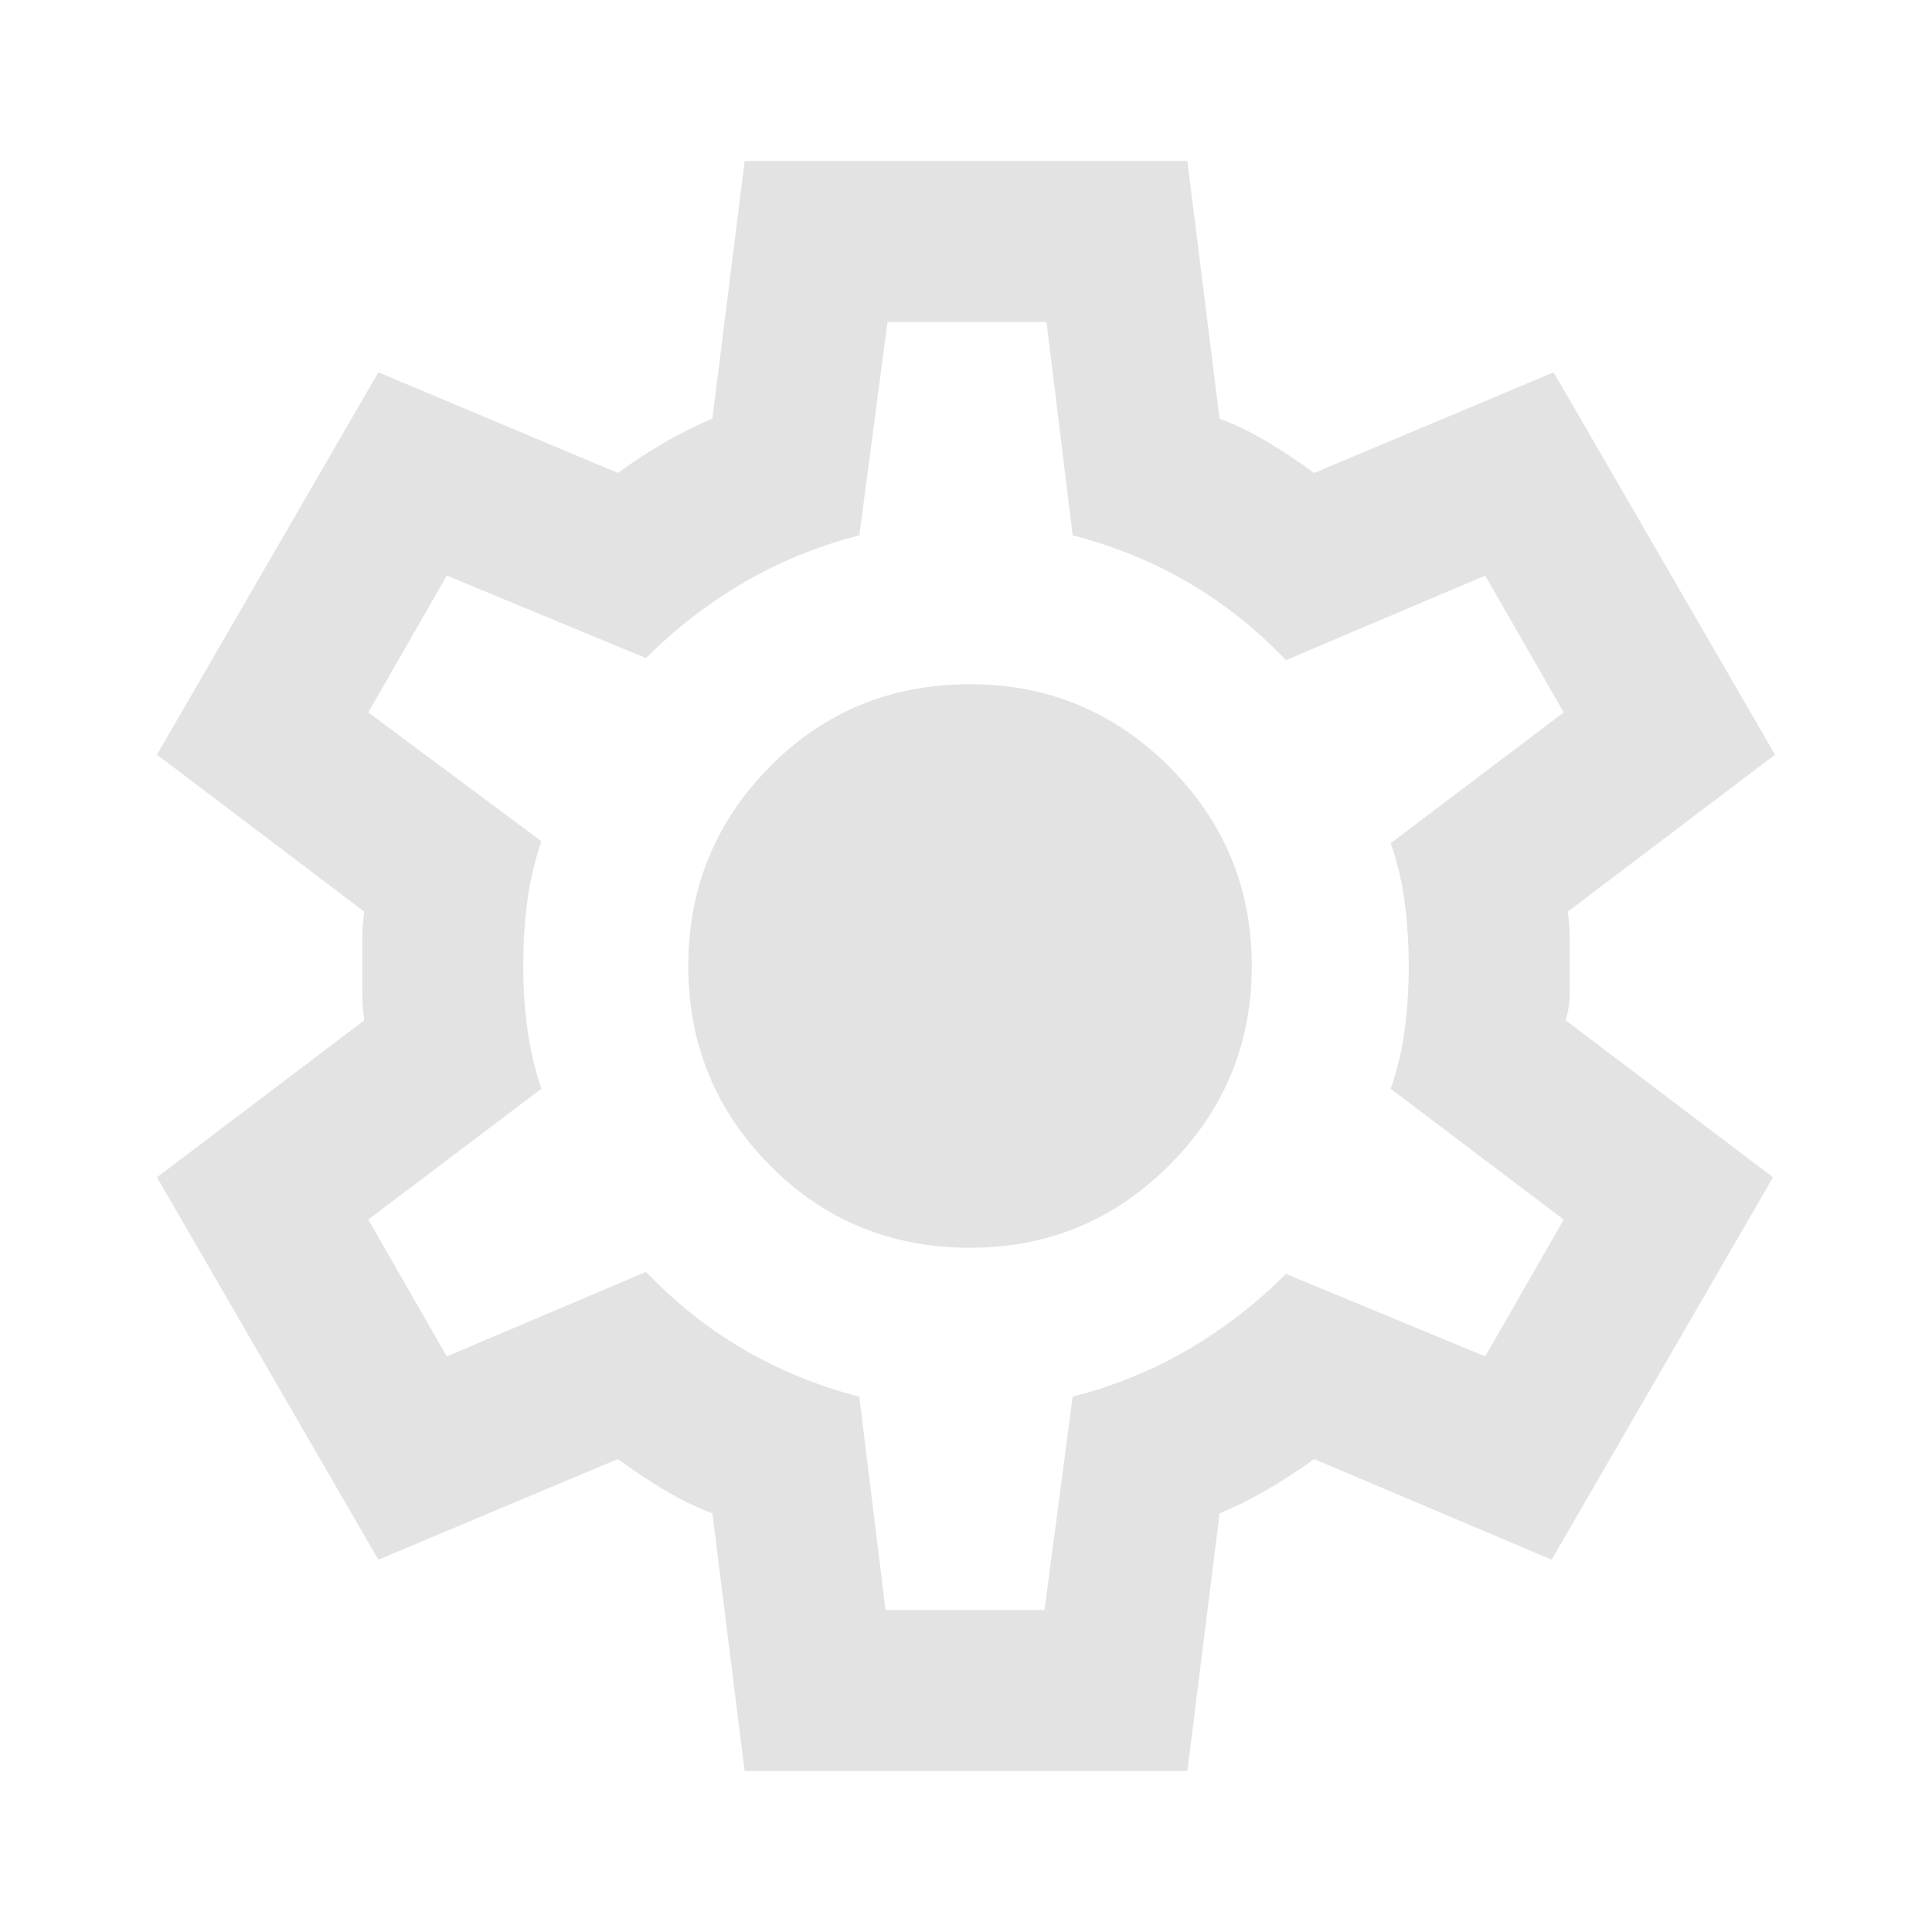
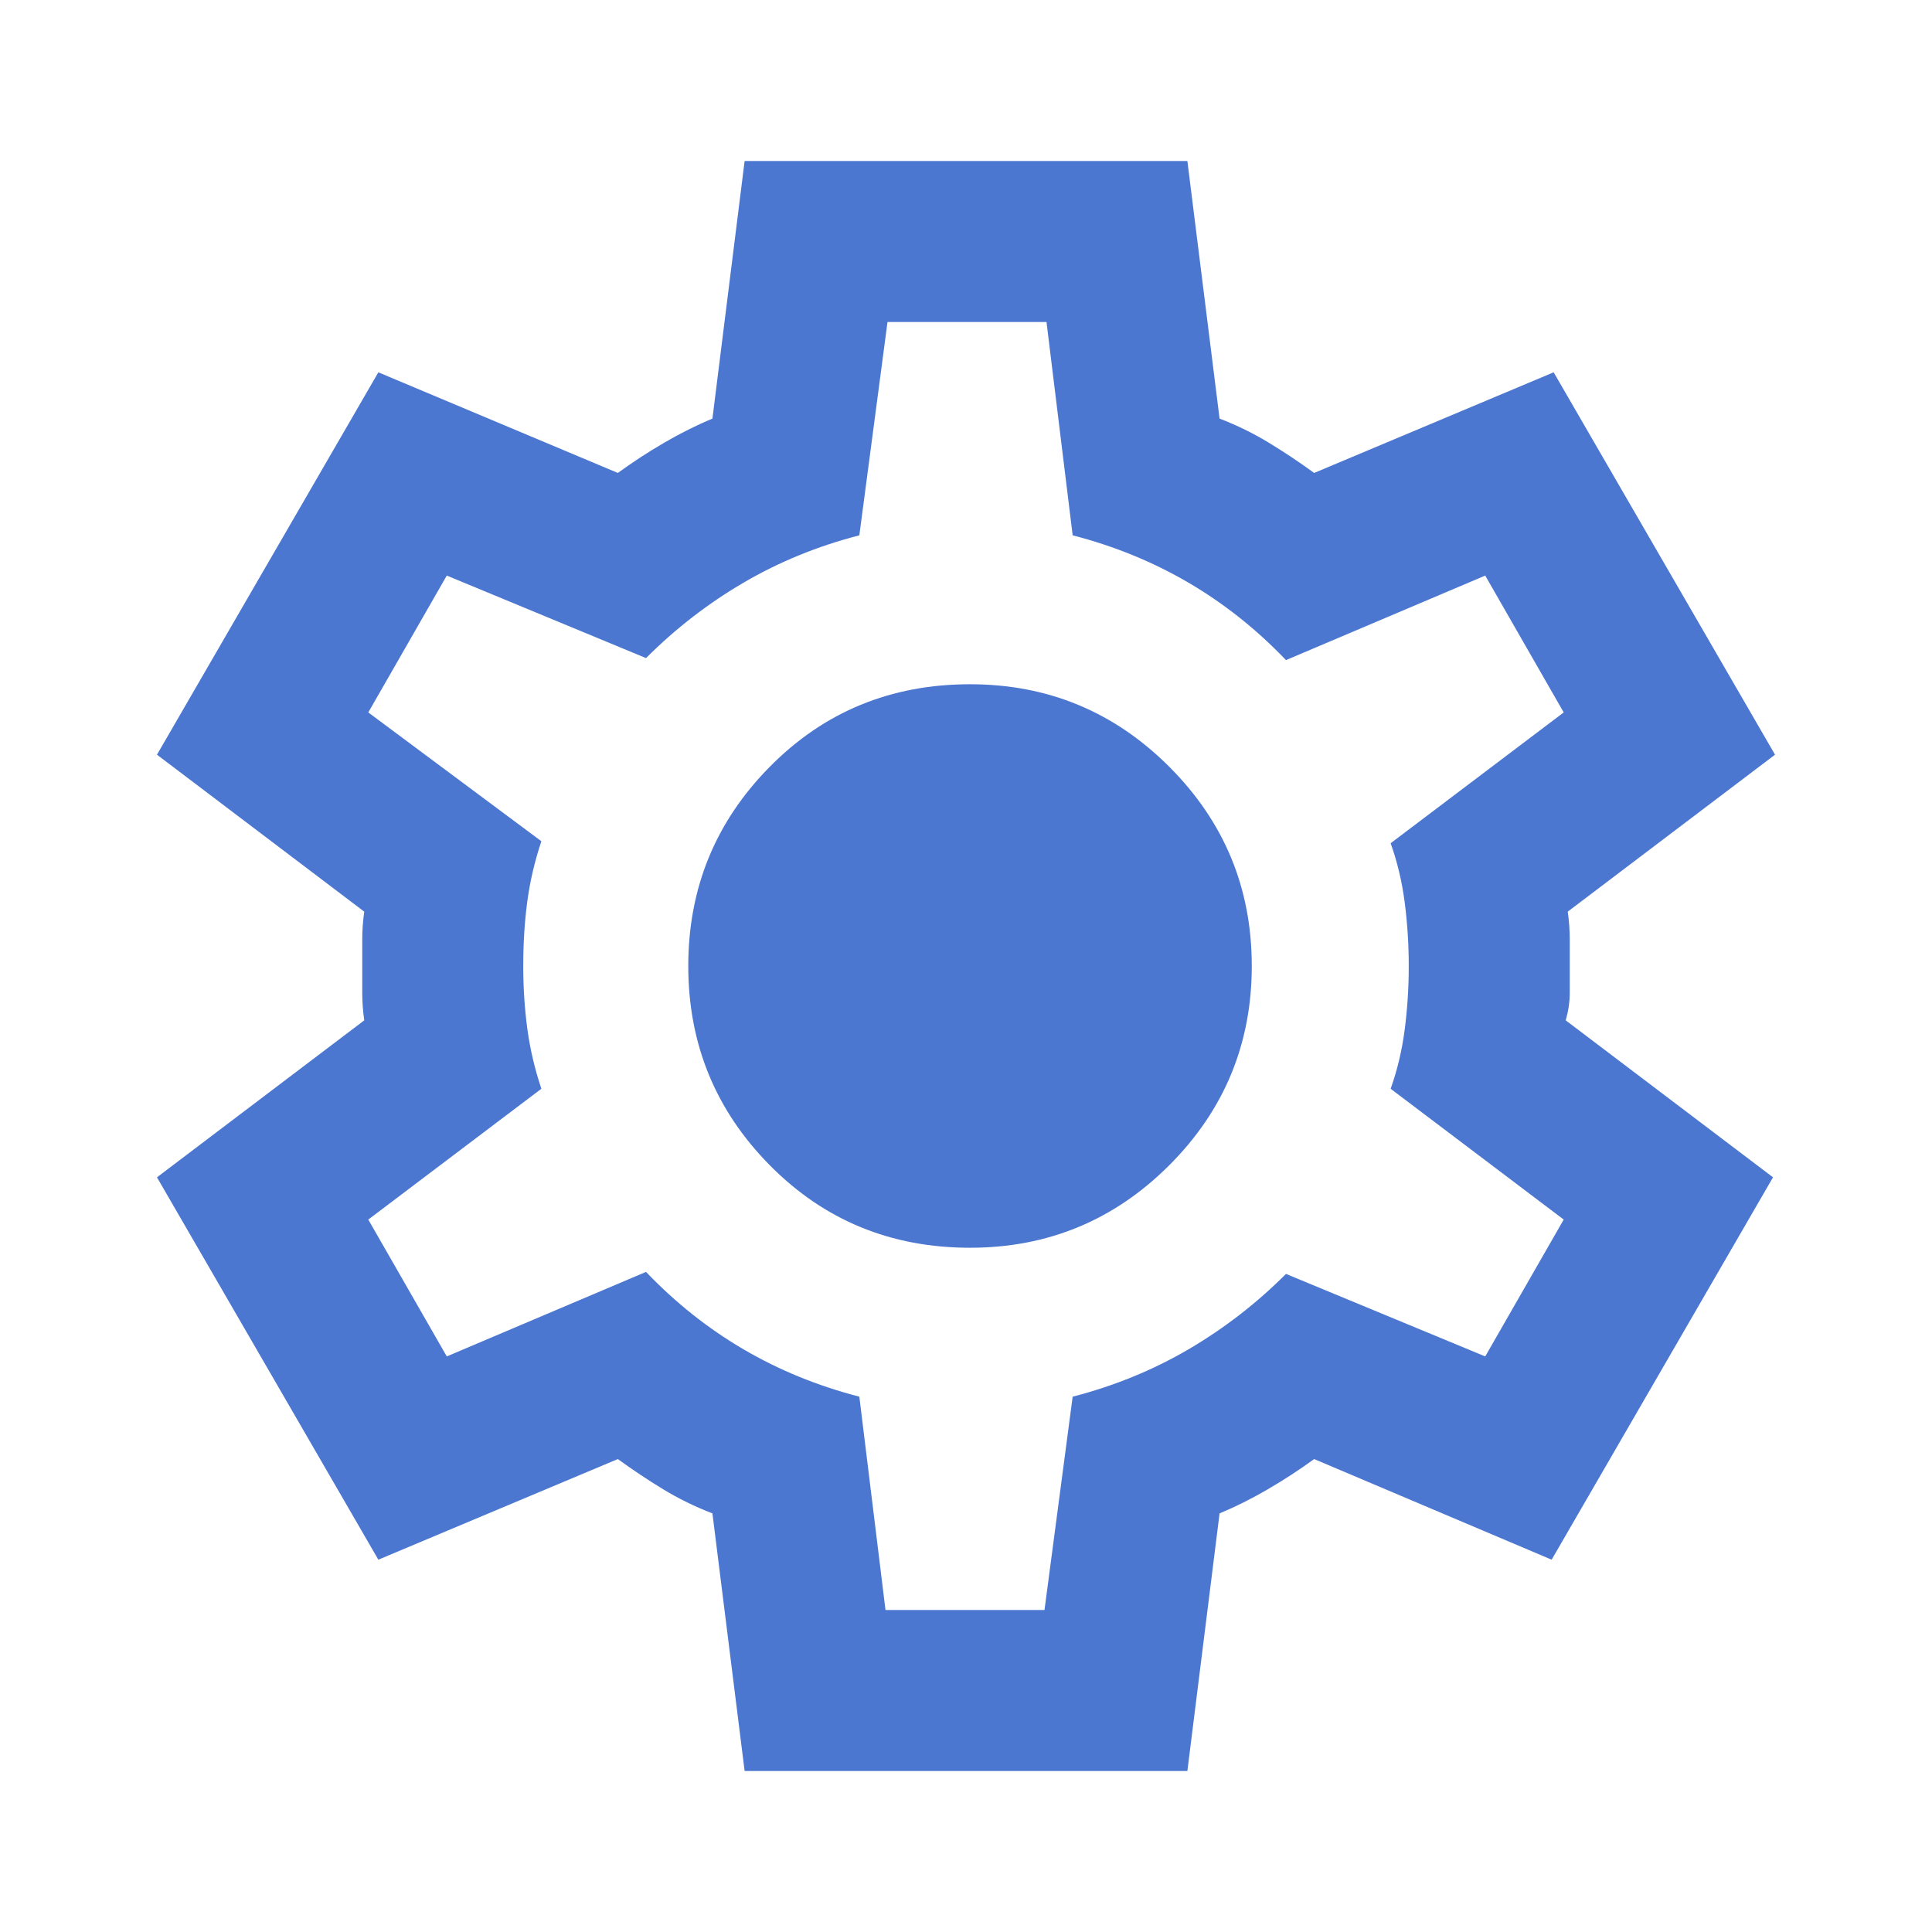
- <svg xmlns="http://www.w3.org/2000/svg" height="24px" viewBox="0 -960 960 960" width="24px" fill="#e3e3e3">
+ <svg xmlns="http://www.w3.org/2000/svg" height="24px" viewBox="0 -960 960 960" width="24px" fill="#4B77D1">
  <path d="m370-80-16-128q-13-5-24.5-12T307-235l-119 50L78-375l103-78q-1-7-1-13.5v-27q0-6.5 1-13.5L78-585l110-190 119 50q11-8 23-15t24-12l16-128h220l16 128q13 5 24.5 12t22.5 15l119-50 110 190-103 78q1 7 1 13.5v27q0 6.5-2 13.5l103 78-110 190-118-50q-11 8-23 15t-24 12L590-80H370Zm70-80h79l14-106q31-8 57.5-23.5T639-327l99 41 39-68-86-65q5-14 7-29.5t2-31.5q0-16-2-31.5t-7-29.5l86-65-39-68-99 42q-22-23-48.5-38.5T533-694l-13-106h-79l-14 106q-31 8-57.5 23.5T321-633l-99-41-39 68 86 64q-5 15-7 30t-2 32q0 16 2 31t7 30l-86 65 39 68 99-42q22 23 48.5 38.5T427-266l13 106Zm42-180q58 0 99-41t41-99q0-58-41-99t-99-41q-59 0-99.5 41T342-480q0 58 40.5 99t99.5 41Zm-2-140Z" />
</svg>
